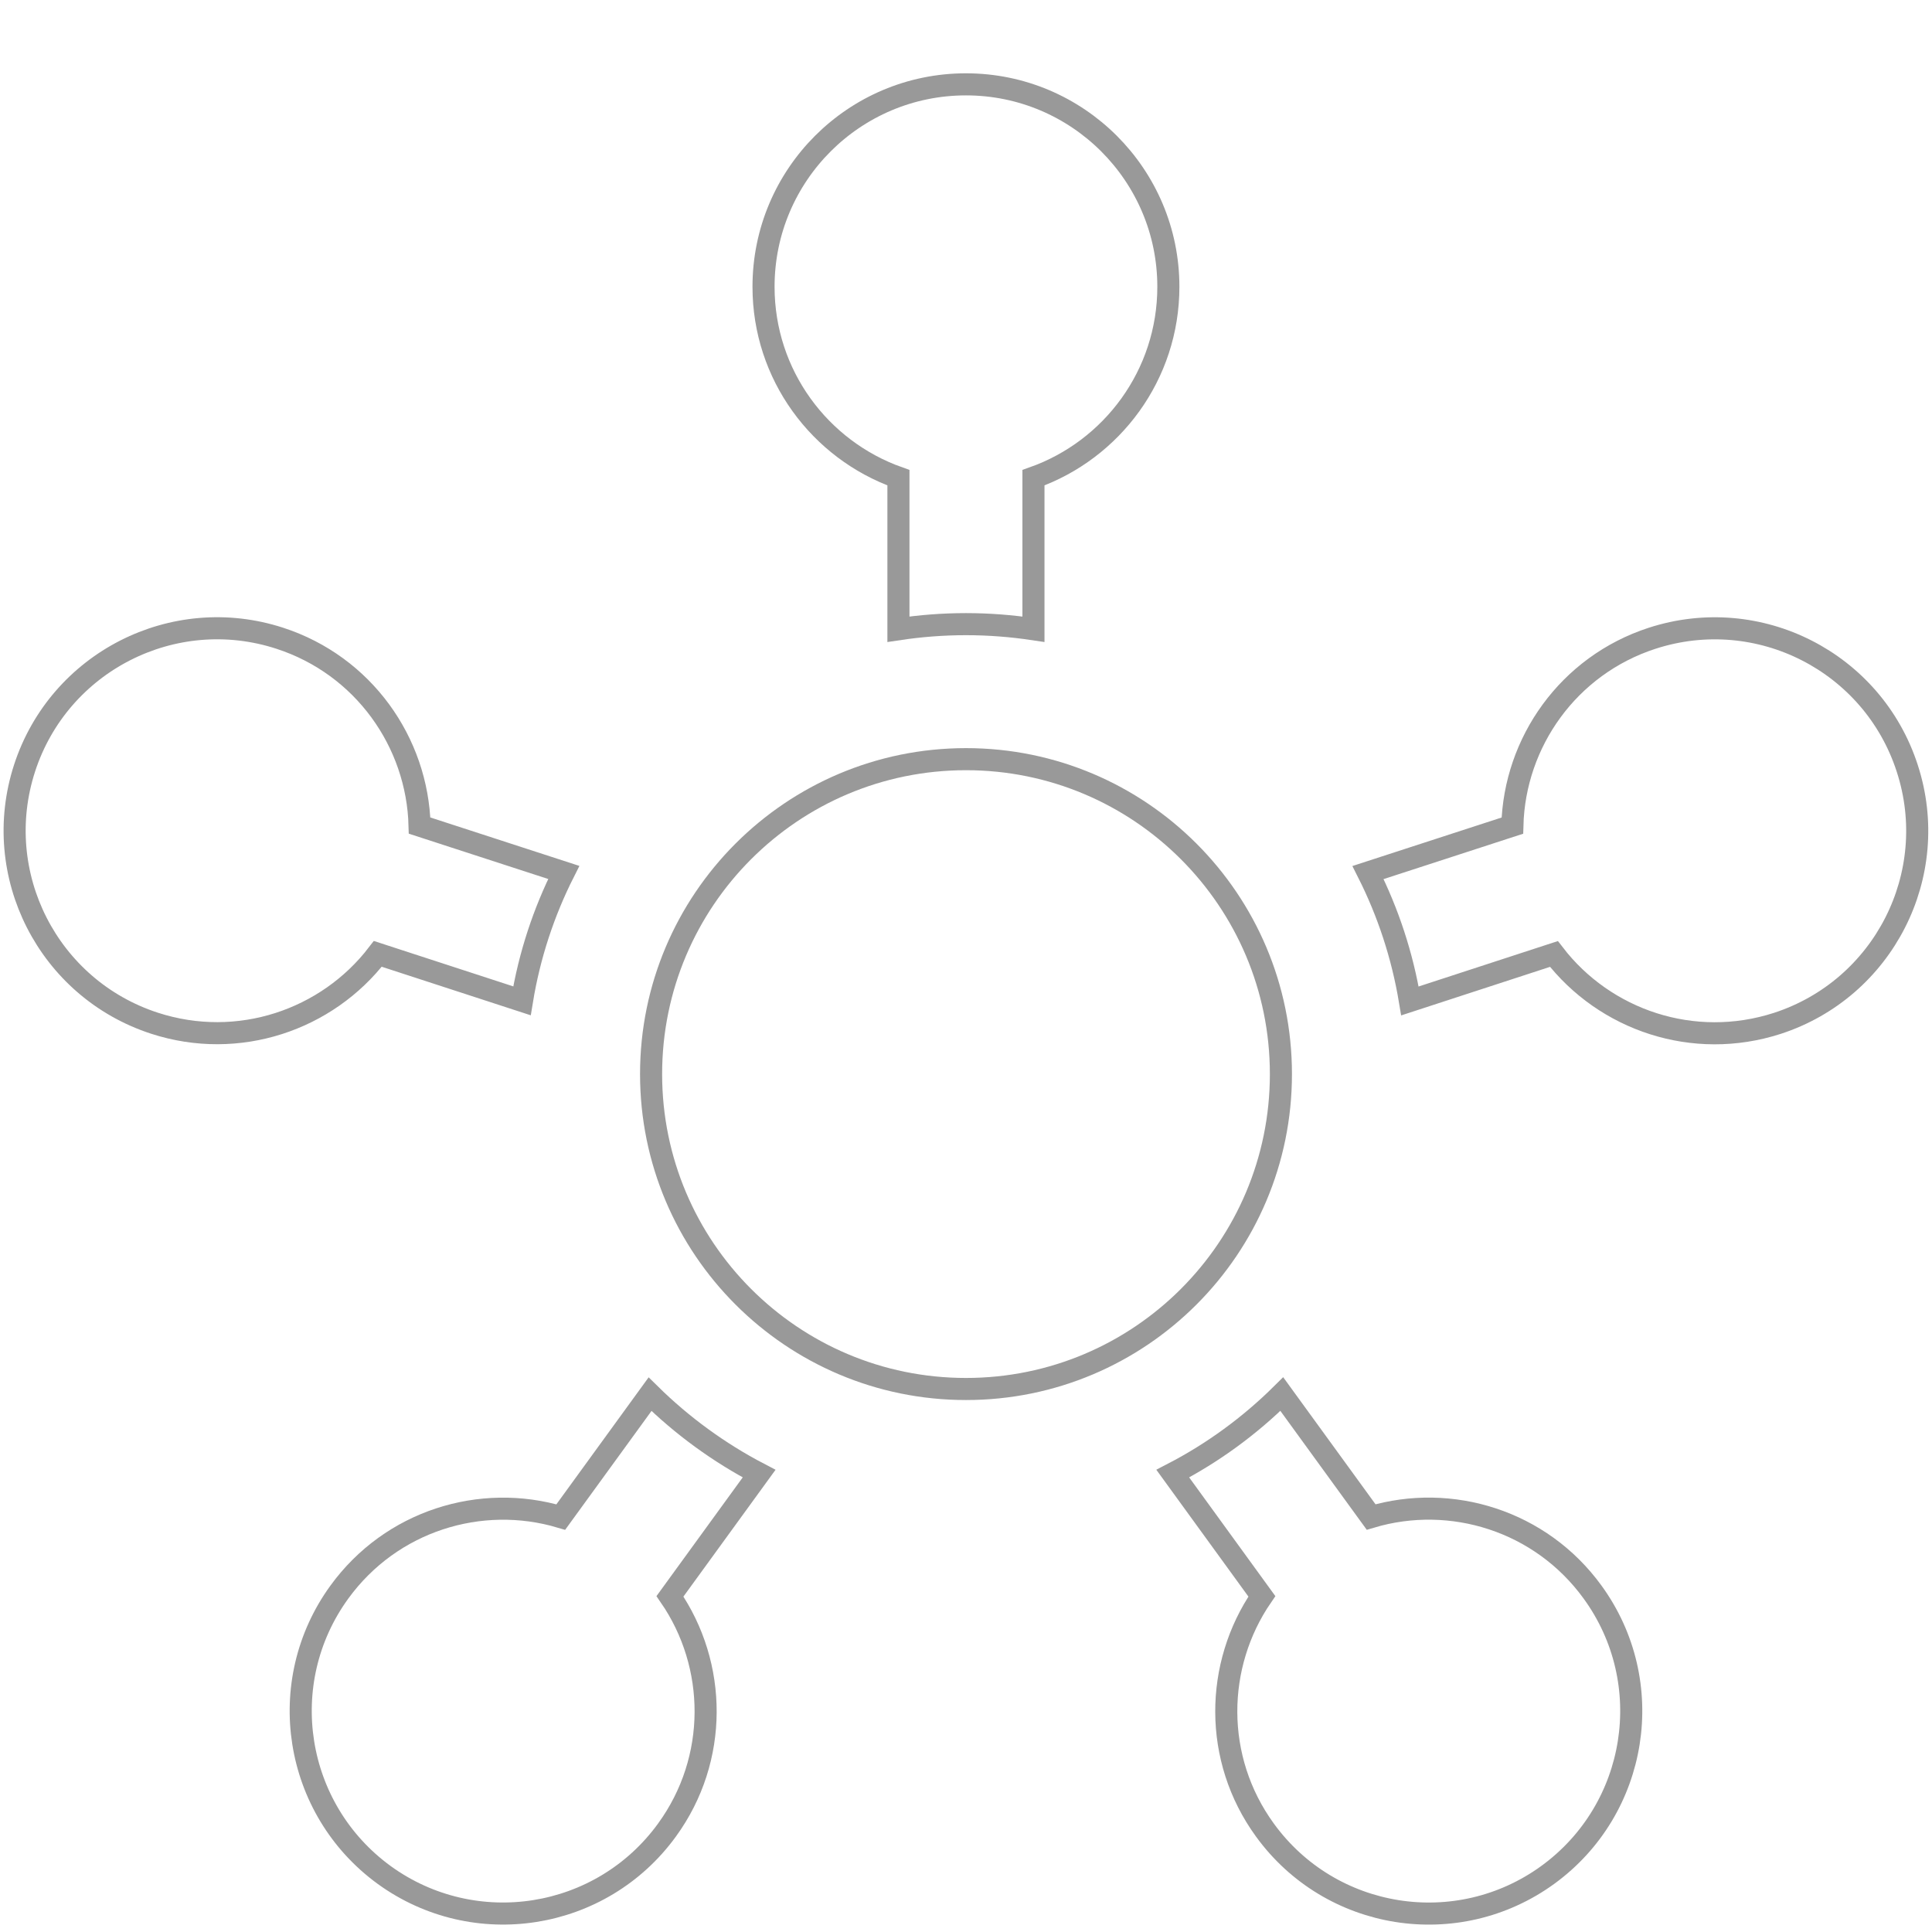
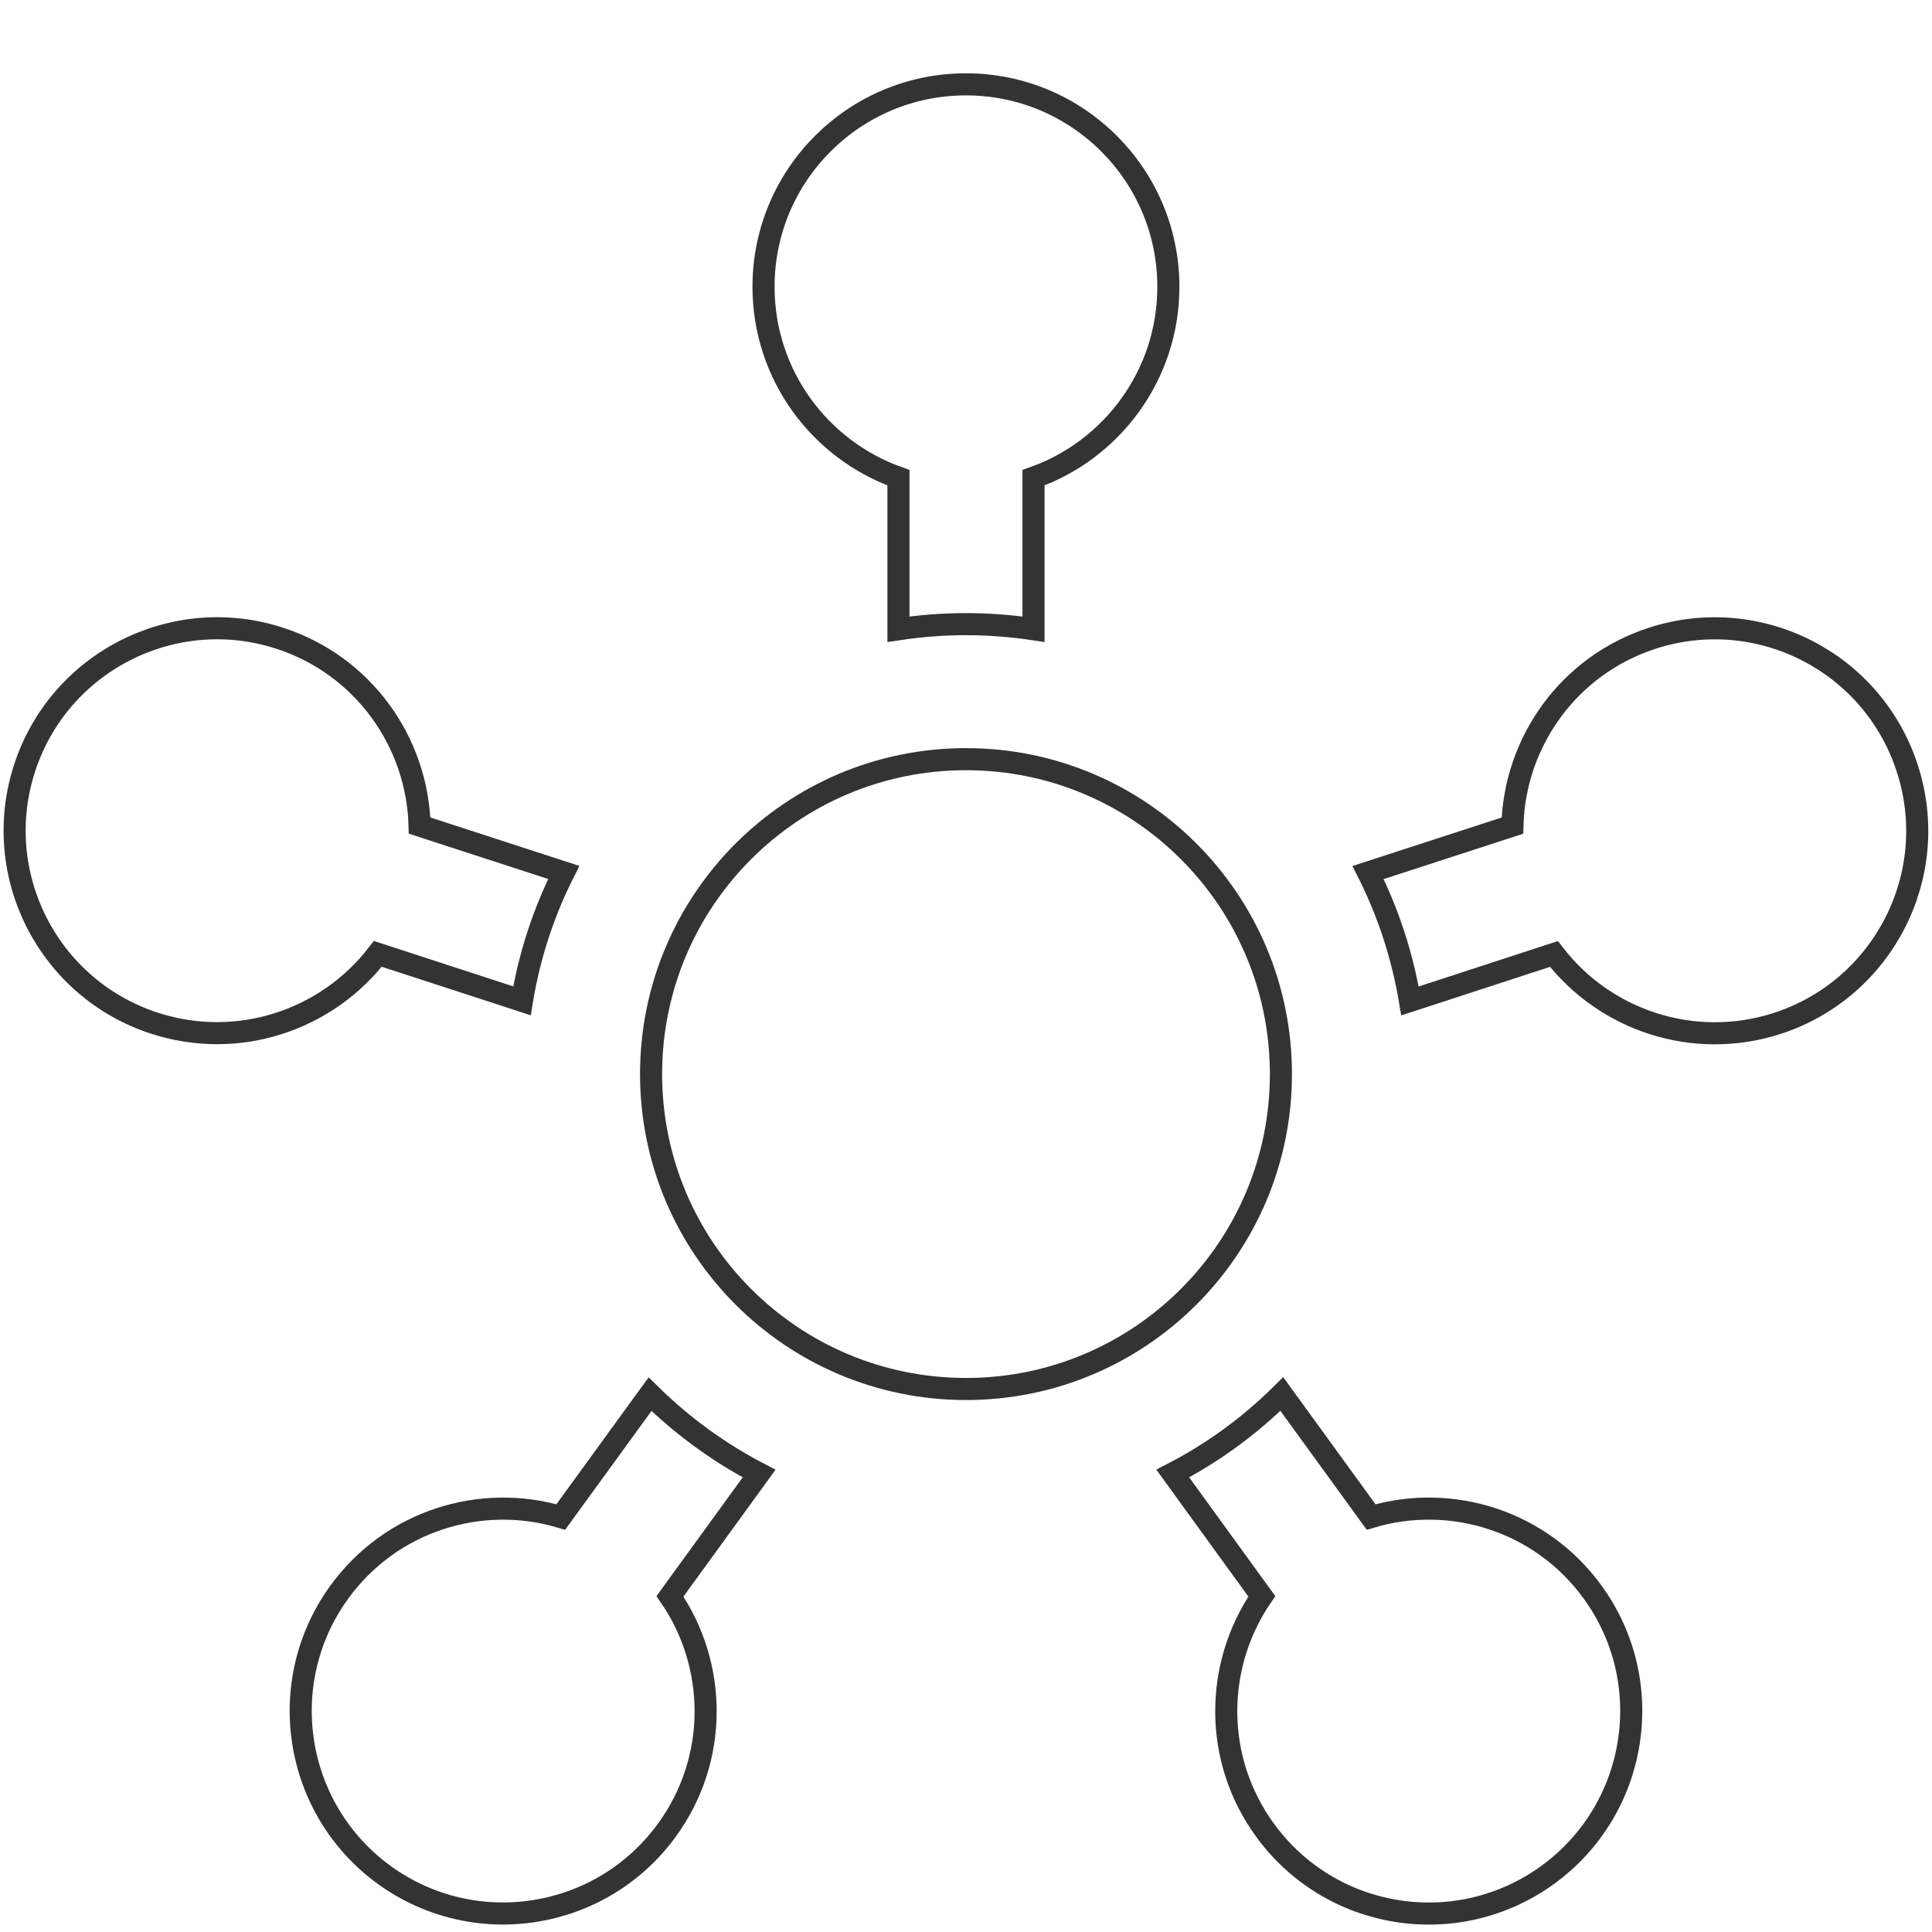
- <svg xmlns="http://www.w3.org/2000/svg" version="1.1" id="Layer_1" x="0px" y="0px" width="35px" height="35px" viewBox="0 0 35 35" style="enable-background:new 0 0 35 35;" xml:space="preserve">
-   <style type="text/css">
- 
- 	.st0{opacity:0.4;}
- 	.st1{fill:none;stroke:#000000;stroke-width:0.4;stroke-miterlimit:10;}
- 
- </style>
-   <g id="XMLID_22_" class="st0">
-     <path id="XMLID_481_" class="st1" d="M34.551,13.917c-0.625-1.927-2.693-2.98-4.622-2.354c-1.517,0.493-2.492,1.884-2.531,3.394   l-2.615,0.85c0.363,0.72,0.622,1.502,0.759,2.326l2.609-0.851c0.922,1.2,2.527,1.749,4.048,1.257   C34.123,17.912,35.179,15.844,34.551,13.917z" />
-     <path id="XMLID_482_" class="st1" d="M18.722,11.399V8.654c1.424-0.505,2.444-1.863,2.444-3.459c0-2.025-1.643-3.667-3.667-3.667   c-2.025,0-3.667,1.642-3.667,3.667c0,1.598,1.021,2.954,2.444,3.459v2.745c0.399-0.06,0.809-0.092,1.223-0.092   C17.914,11.307,18.321,11.339,18.722,11.399z" />
-     <path id="XMLID_483_" class="st1" d="M7.601,14.956c-0.04-1.51-1.015-2.901-2.534-3.394c-1.926-0.626-3.996,0.429-4.622,2.354   c-0.625,1.927,0.429,3.995,2.355,4.621c1.518,0.493,3.125-0.058,4.044-1.257l2.612,0.851c0.135-0.824,0.394-1.606,0.757-2.326   L7.601,14.956z" />
-     <path id="XMLID_484_" class="st1" d="M10.159,27.483c-1.448-0.431-3.072,0.066-4.011,1.359c-1.19,1.638-0.827,3.931,0.812,5.125   c1.639,1.188,3.933,0.825,5.123-0.814c0.938-1.289,0.911-2.99,0.054-4.234l1.615-2.223c-0.729-0.38-1.395-0.867-1.976-1.439   L10.159,27.483z" />
-     <path id="XMLID_486_" class="st1" d="M22.86,28.919c-0.854,1.244-0.884,2.943,0.055,4.234c1.19,1.64,3.484,2.003,5.124,0.813   c1.639-1.192,2.003-3.487,0.811-5.125c-0.937-1.291-2.561-1.79-4.011-1.359l-1.618-2.227c-0.579,0.574-1.244,1.062-1.975,1.441   L22.86,28.919z" />
-     <circle id="XMLID_487_" class="st1" cx="17.5" cy="19.458" r="5.705" />
-   </g>
+ <svg xmlns="http://www.w3.org/2000/svg" version="1.1" id="Layer_1" x="0px" y="0px" width="35px" height="35px" viewBox="0 0 35 35" enable-background="new 0 0 35 35" xml:space="preserve">
+   <path id="XMLID_481_" fill="none" stroke="#333333" stroke-width="0.4" stroke-miterlimit="10" d="M34.551,13.917  c-0.625-1.927-2.693-2.98-4.621-2.354c-1.518,0.493-2.492,1.884-2.531,3.394l-2.615,0.85c0.363,0.72,0.621,1.502,0.759,2.326  l2.608-0.851c0.922,1.2,2.527,1.749,4.049,1.257C34.123,17.912,35.18,15.844,34.551,13.917z" />
+   <path id="XMLID_482_" fill="none" stroke="#333333" stroke-width="0.4" stroke-miterlimit="10" d="M18.723,11.399V8.654  c1.424-0.505,2.443-1.863,2.443-3.459c0-2.025-1.643-3.667-3.667-3.667c-2.025,0-3.667,1.642-3.667,3.667  c0,1.598,1.021,2.954,2.444,3.459v2.745c0.399-0.06,0.809-0.092,1.223-0.092C17.914,11.307,18.32,11.339,18.723,11.399z" />
+   <path id="XMLID_483_" fill="none" stroke="#333333" stroke-width="0.4" stroke-miterlimit="10" d="M7.601,14.956  c-0.04-1.51-1.015-2.901-2.534-3.394c-1.926-0.626-3.996,0.429-4.622,2.354c-0.625,1.927,0.429,3.995,2.355,4.621  c1.518,0.492,3.125-0.059,4.044-1.257l2.612,0.851c0.135-0.824,0.394-1.606,0.757-2.326L7.601,14.956z" />
+   <path id="XMLID_484_" fill="none" stroke="#333333" stroke-width="0.4" stroke-miterlimit="10" d="M10.159,27.482  c-1.448-0.431-3.072,0.066-4.011,1.359c-1.19,1.639-0.827,3.932,0.812,5.125c1.639,1.188,3.933,0.825,5.123-0.814  c0.938-1.288,0.911-2.989,0.054-4.233l1.615-2.224c-0.729-0.379-1.395-0.866-1.976-1.438L10.159,27.482z" />
+   <path id="XMLID_486_" fill="none" stroke="#333333" stroke-width="0.4" stroke-miterlimit="10" d="M22.859,28.919  c-0.854,1.244-0.883,2.942,0.056,4.233c1.19,1.641,3.483,2.004,5.124,0.813c1.639-1.192,2.003-3.487,0.811-5.125  c-0.937-1.291-2.561-1.79-4.011-1.358l-1.618-2.228c-0.578,0.574-1.244,1.062-1.975,1.44L22.859,28.919z" />
+   <circle id="XMLID_487_" fill="none" stroke="#333333" stroke-width="0.4" stroke-miterlimit="10" cx="17.5" cy="19.458" r="5.705" />
</svg>
